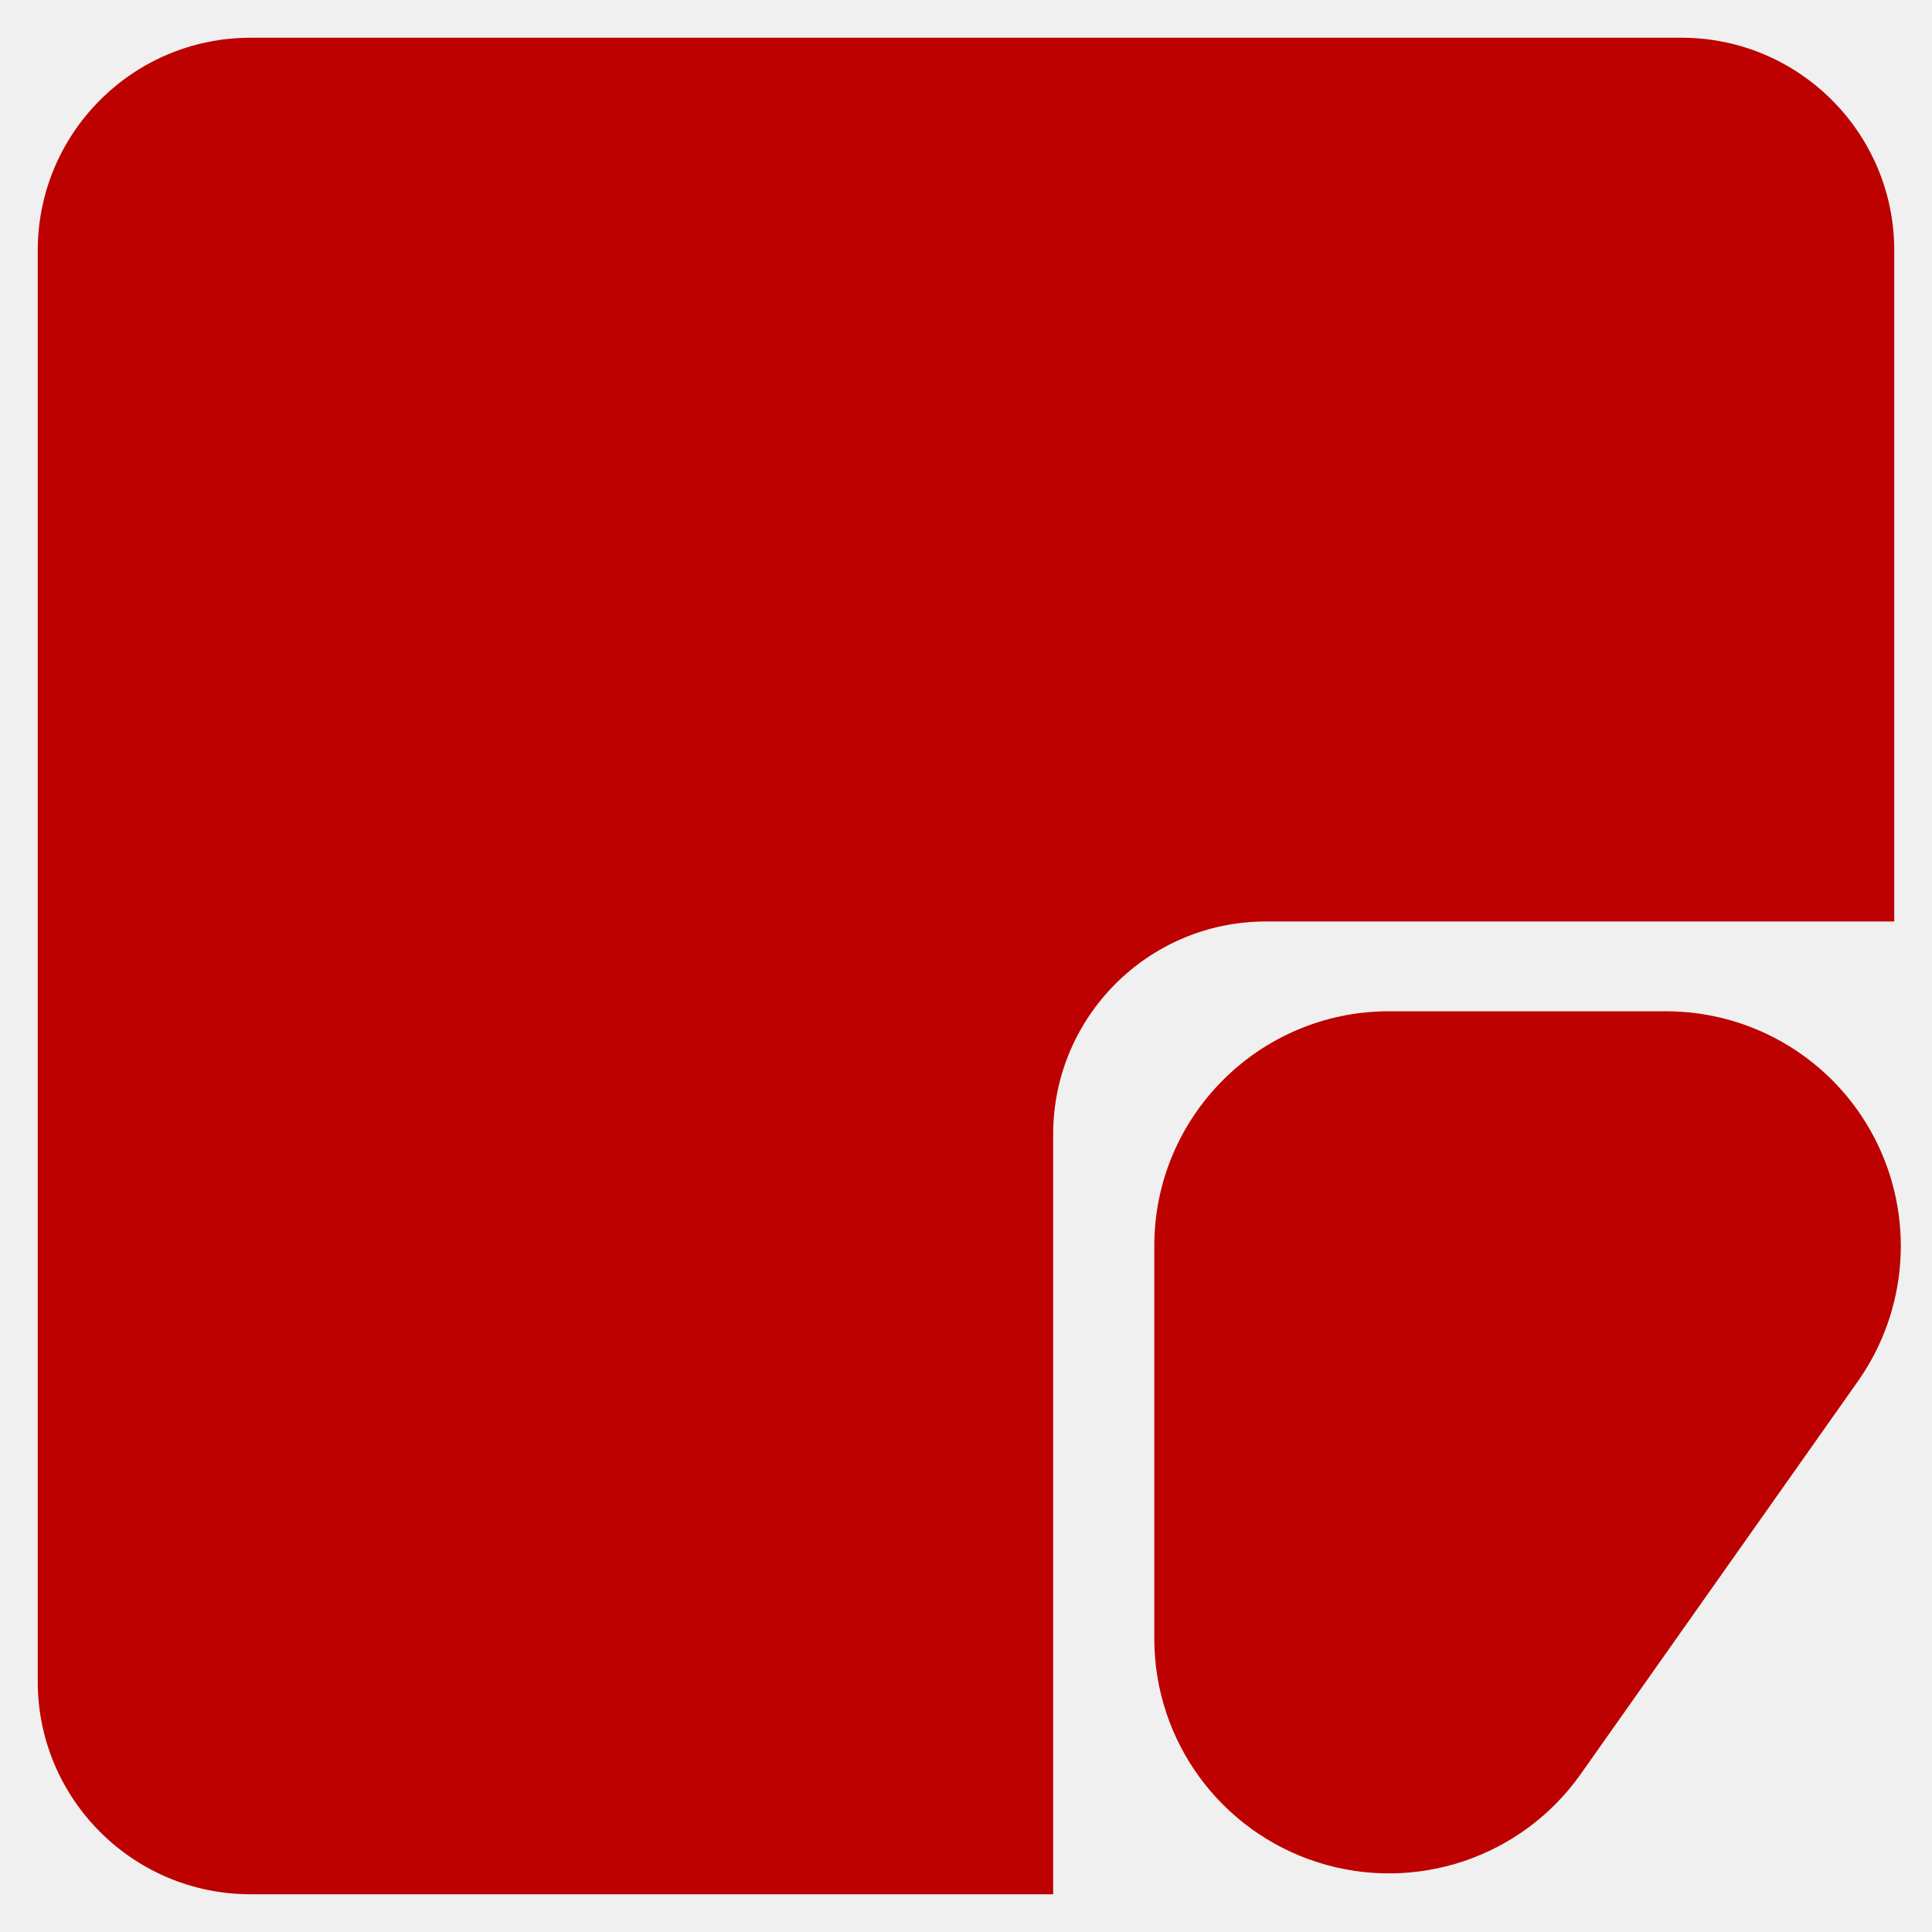
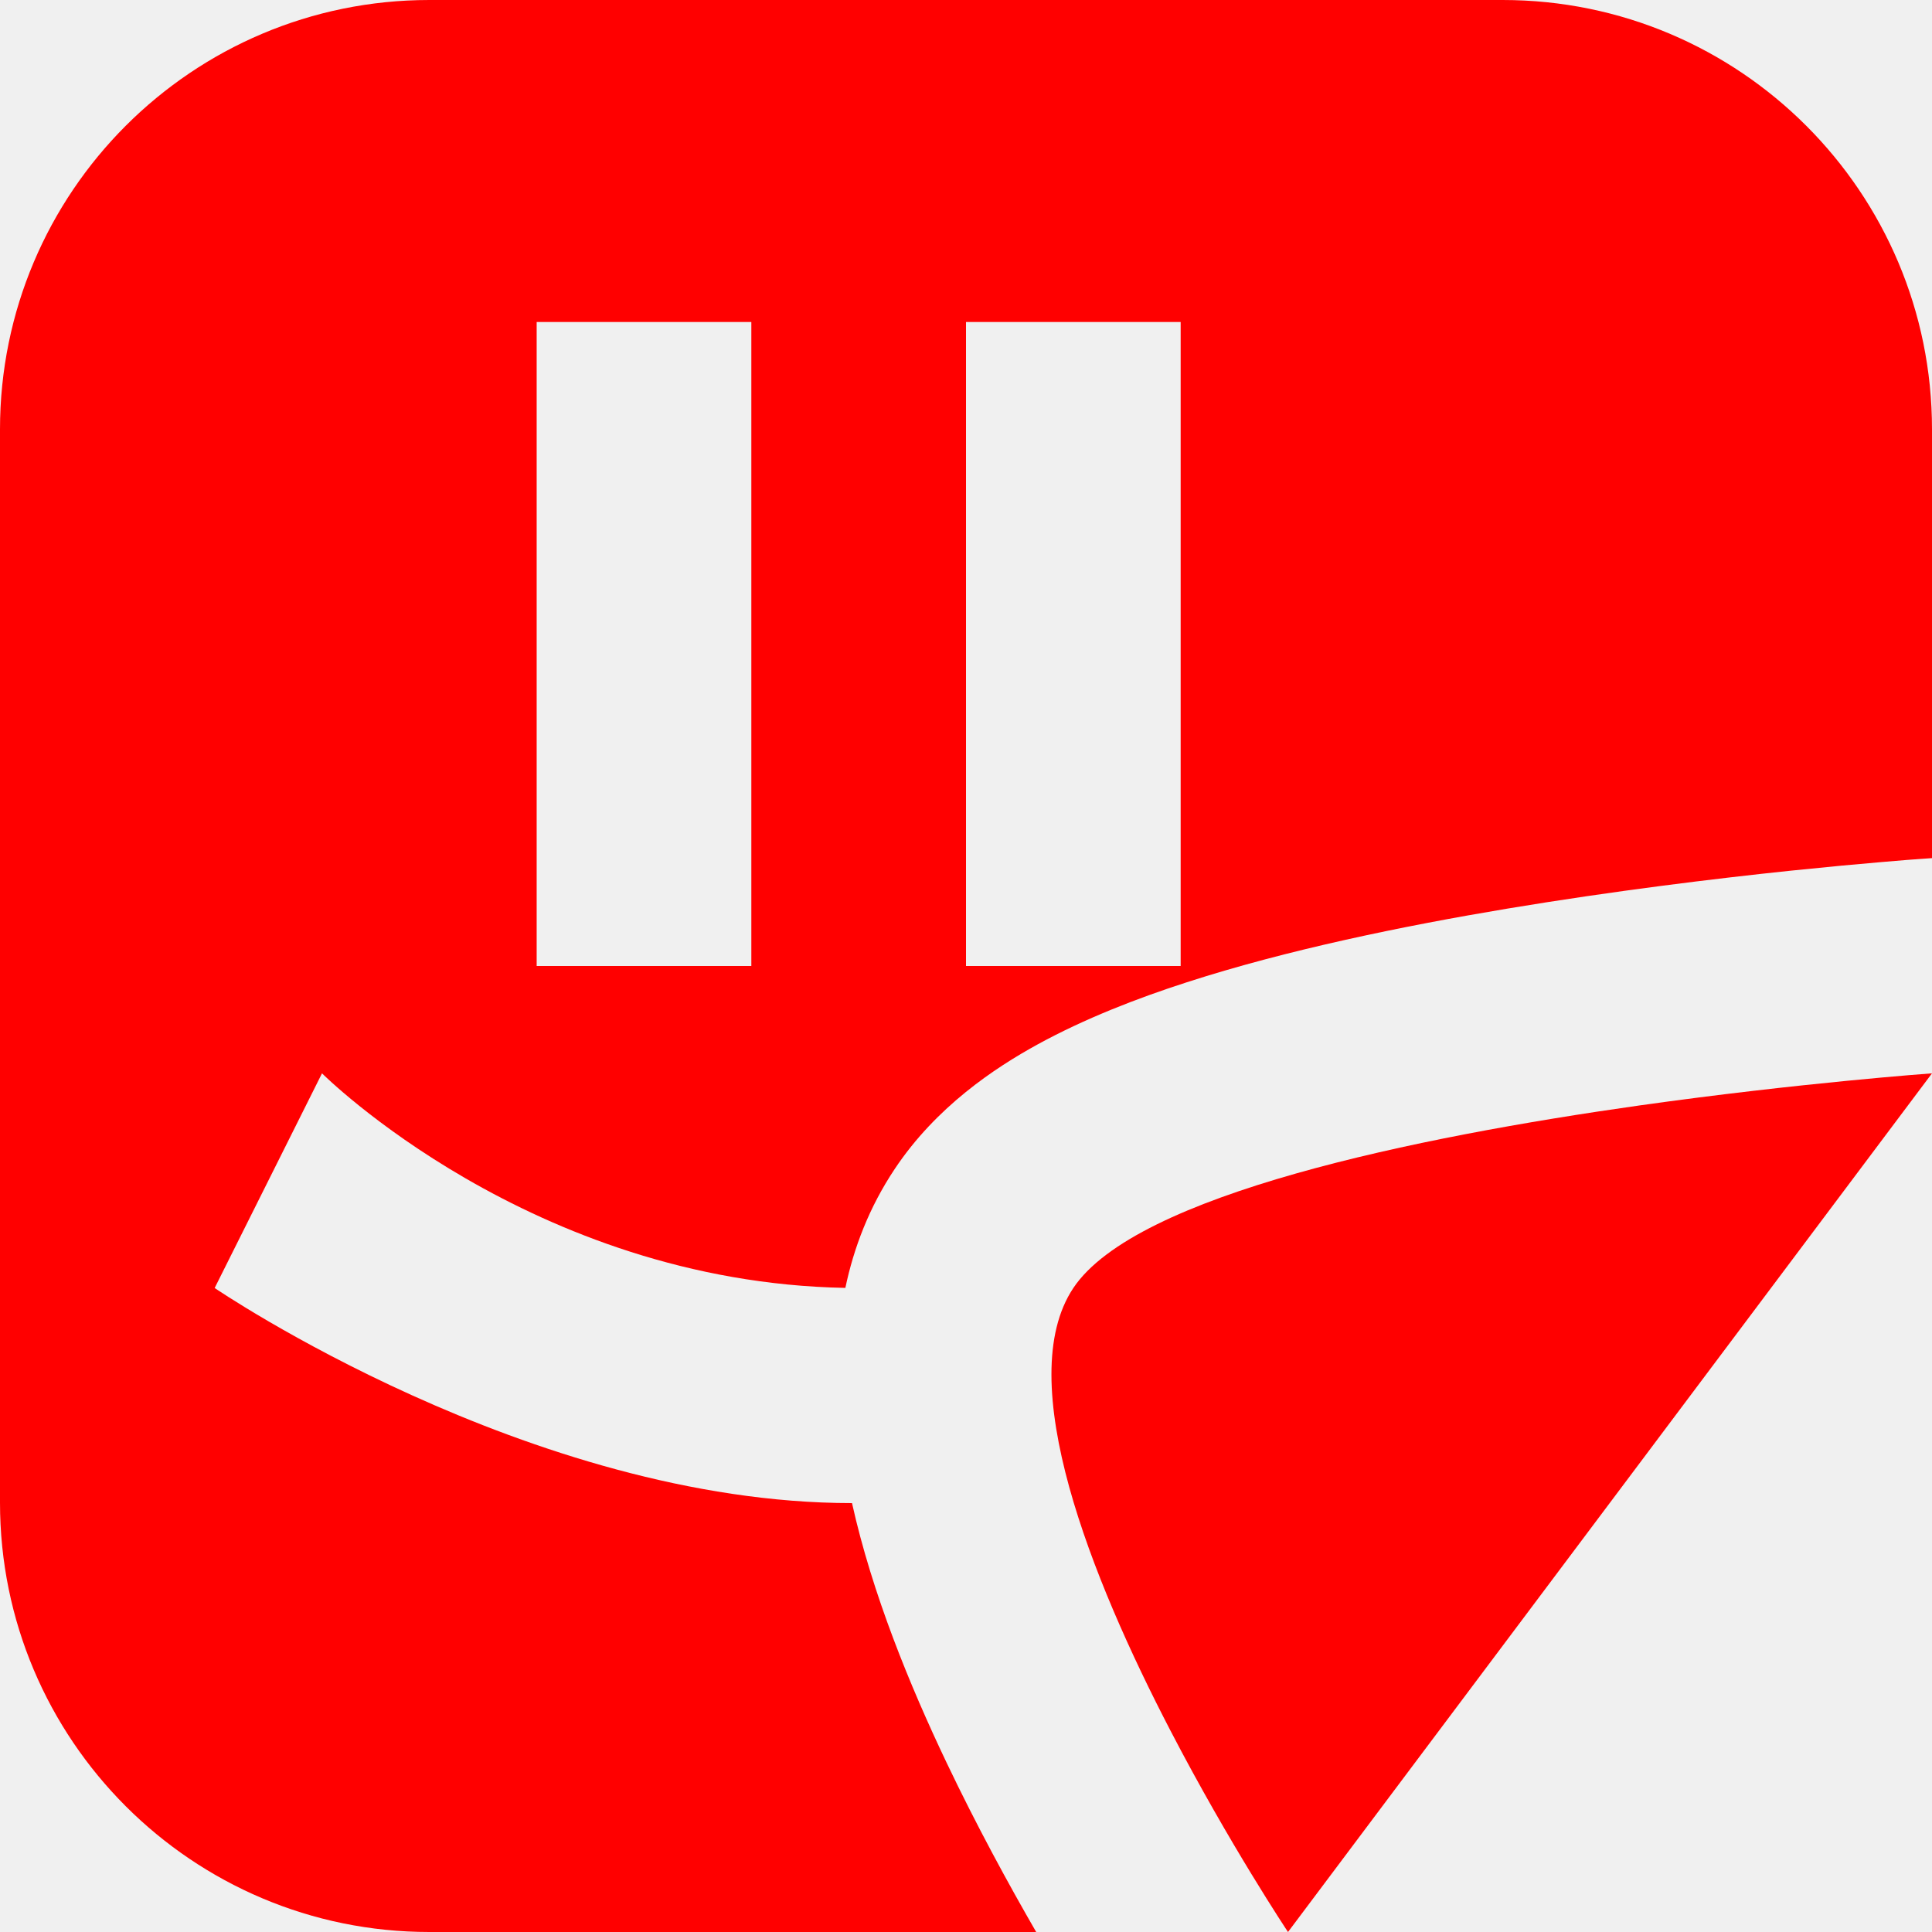
- <svg xmlns="http://www.w3.org/2000/svg" width="512" height="512">
-   <path d="M66.4 10A56.4 56.4 0 0 0 10 66.4v379.2A56.4 56.4 0 0 0 66.4 502h212.7V300.6a56.4 56.4 0 0 1 56.4-56.4H502V66.4A56.4 56.4 0 0 0 445.6 10Z" overflow="visible" fill="#bd0000" paint-order="stroke fill markers" />
-   <path d="M368 268a62.2 62.2 0 0 0-62.1 62.2v104.2a62.2 62.2 0 0 0 112.9 35.9L492.4 366a62.2 62.2 0 0 0-50.8-98z" overflow="visible" fill="#bd0000" paint-order="stroke fill markers" />
+ <svg xmlns="http://www.w3.org/2000/svg" width="18" height="18" viewBox="0 0 18 18" fill="none">
+   <g clip-path="url(#clip0_1_165)">
+     <path fill-rule="evenodd" clip-rule="evenodd" d="M4 0C1.791 0 0 1.791 0 4V14C0 16.209 1.791 18 4 18H9.654C9.399 17.559 9.1 17.012 8.819 16.422C8.479 15.709 8.126 14.85 7.938 14.004C4.938 14.004 2 12 2 12L3 10C3 10 4.945 11.945 7.876 11.999C7.954 11.627 8.097 11.249 8.336 10.891C8.721 10.313 9.265 9.951 9.67 9.729C10.107 9.49 10.591 9.302 11.056 9.152C11.989 8.85 13.069 8.628 14.046 8.465C15.037 8.3 15.986 8.185 16.683 8.112C17.032 8.076 17.322 8.049 17.526 8.032C17.628 8.023 17.709 8.016 17.765 8.012L17.831 8.007L17.849 8.006L17.858 8.005L18 7.995V4C18 1.791 16.209 0 14 0H4ZM7 9V3H5V9H7ZM11 9V3H9V9H11Z" fill="#FF0000" />
+     <path d="M18 10C18 10 16.774 10.088 15.276 10.299C13.192 10.594 10.582 11.128 10 12C9.427 12.86 10.168 14.707 10.906 16.126C11.454 17.181 12 18 12 18L18 10Z" fill="#FF0000" />
+   </g>
+   <defs>
+     <clipPath id="clip0_1_165">
+       <rect width="18" height="18" fill="white" />
+     </clipPath>
+   </defs>
</svg>
